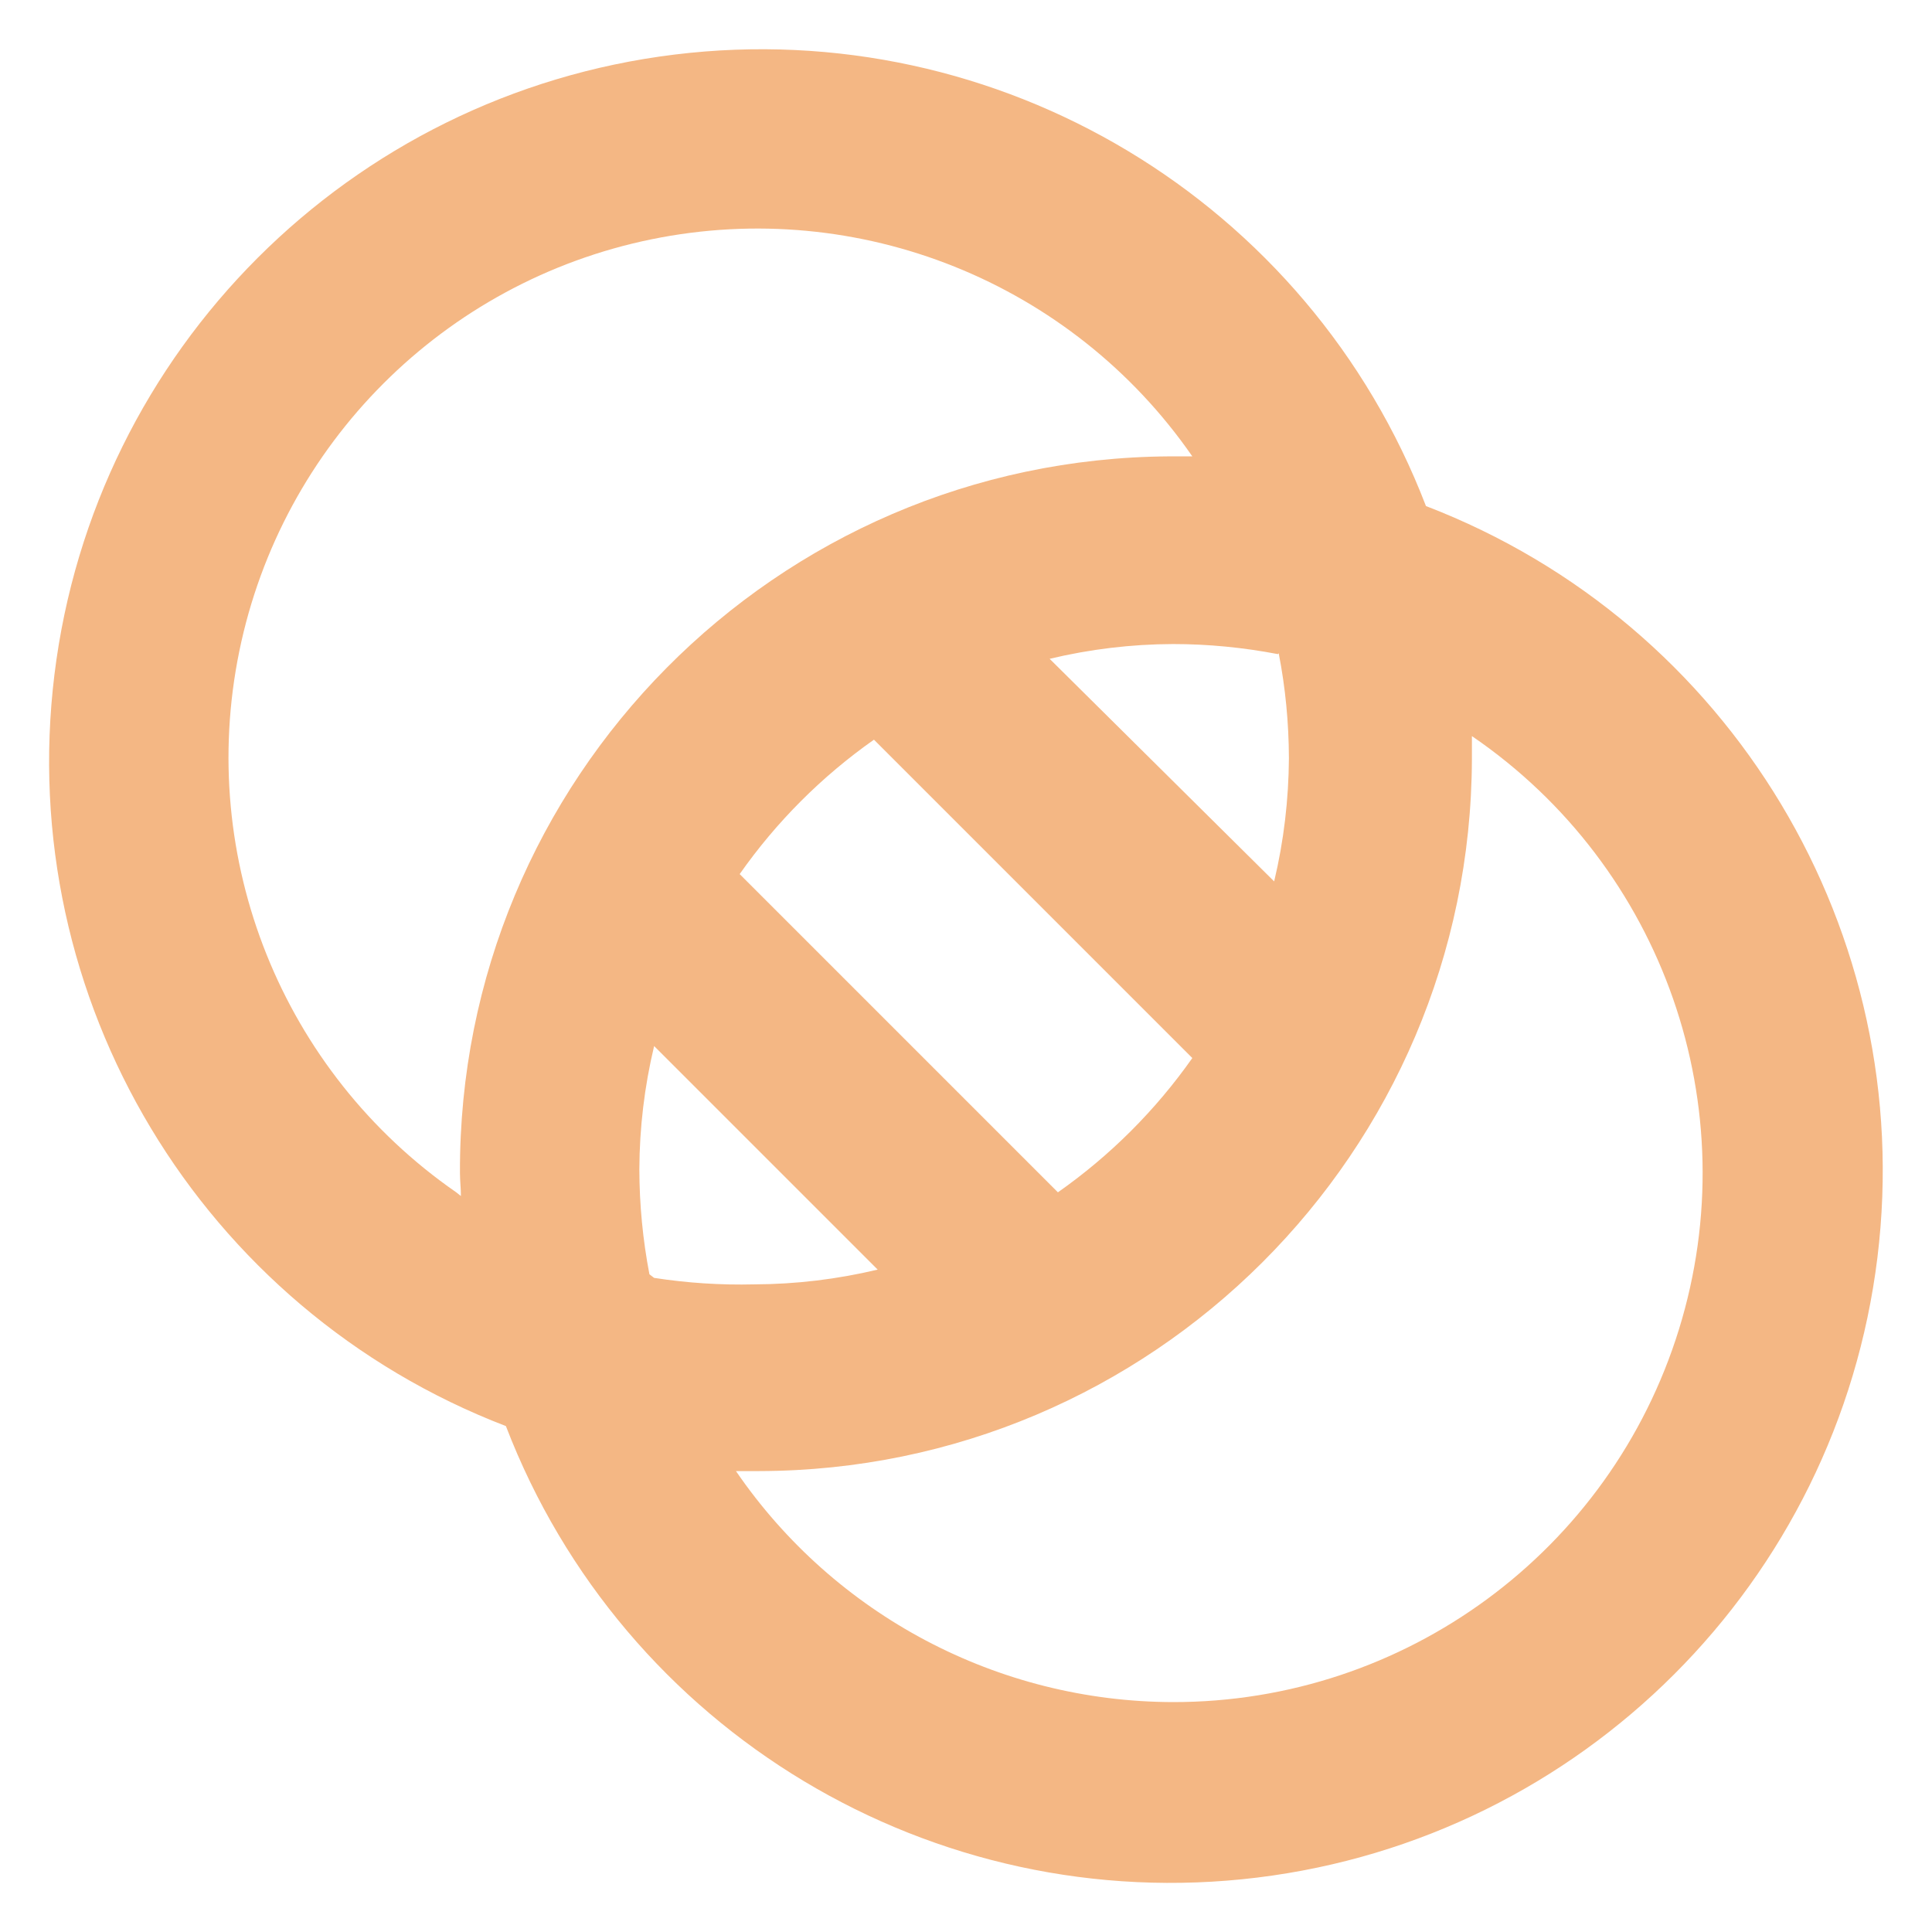
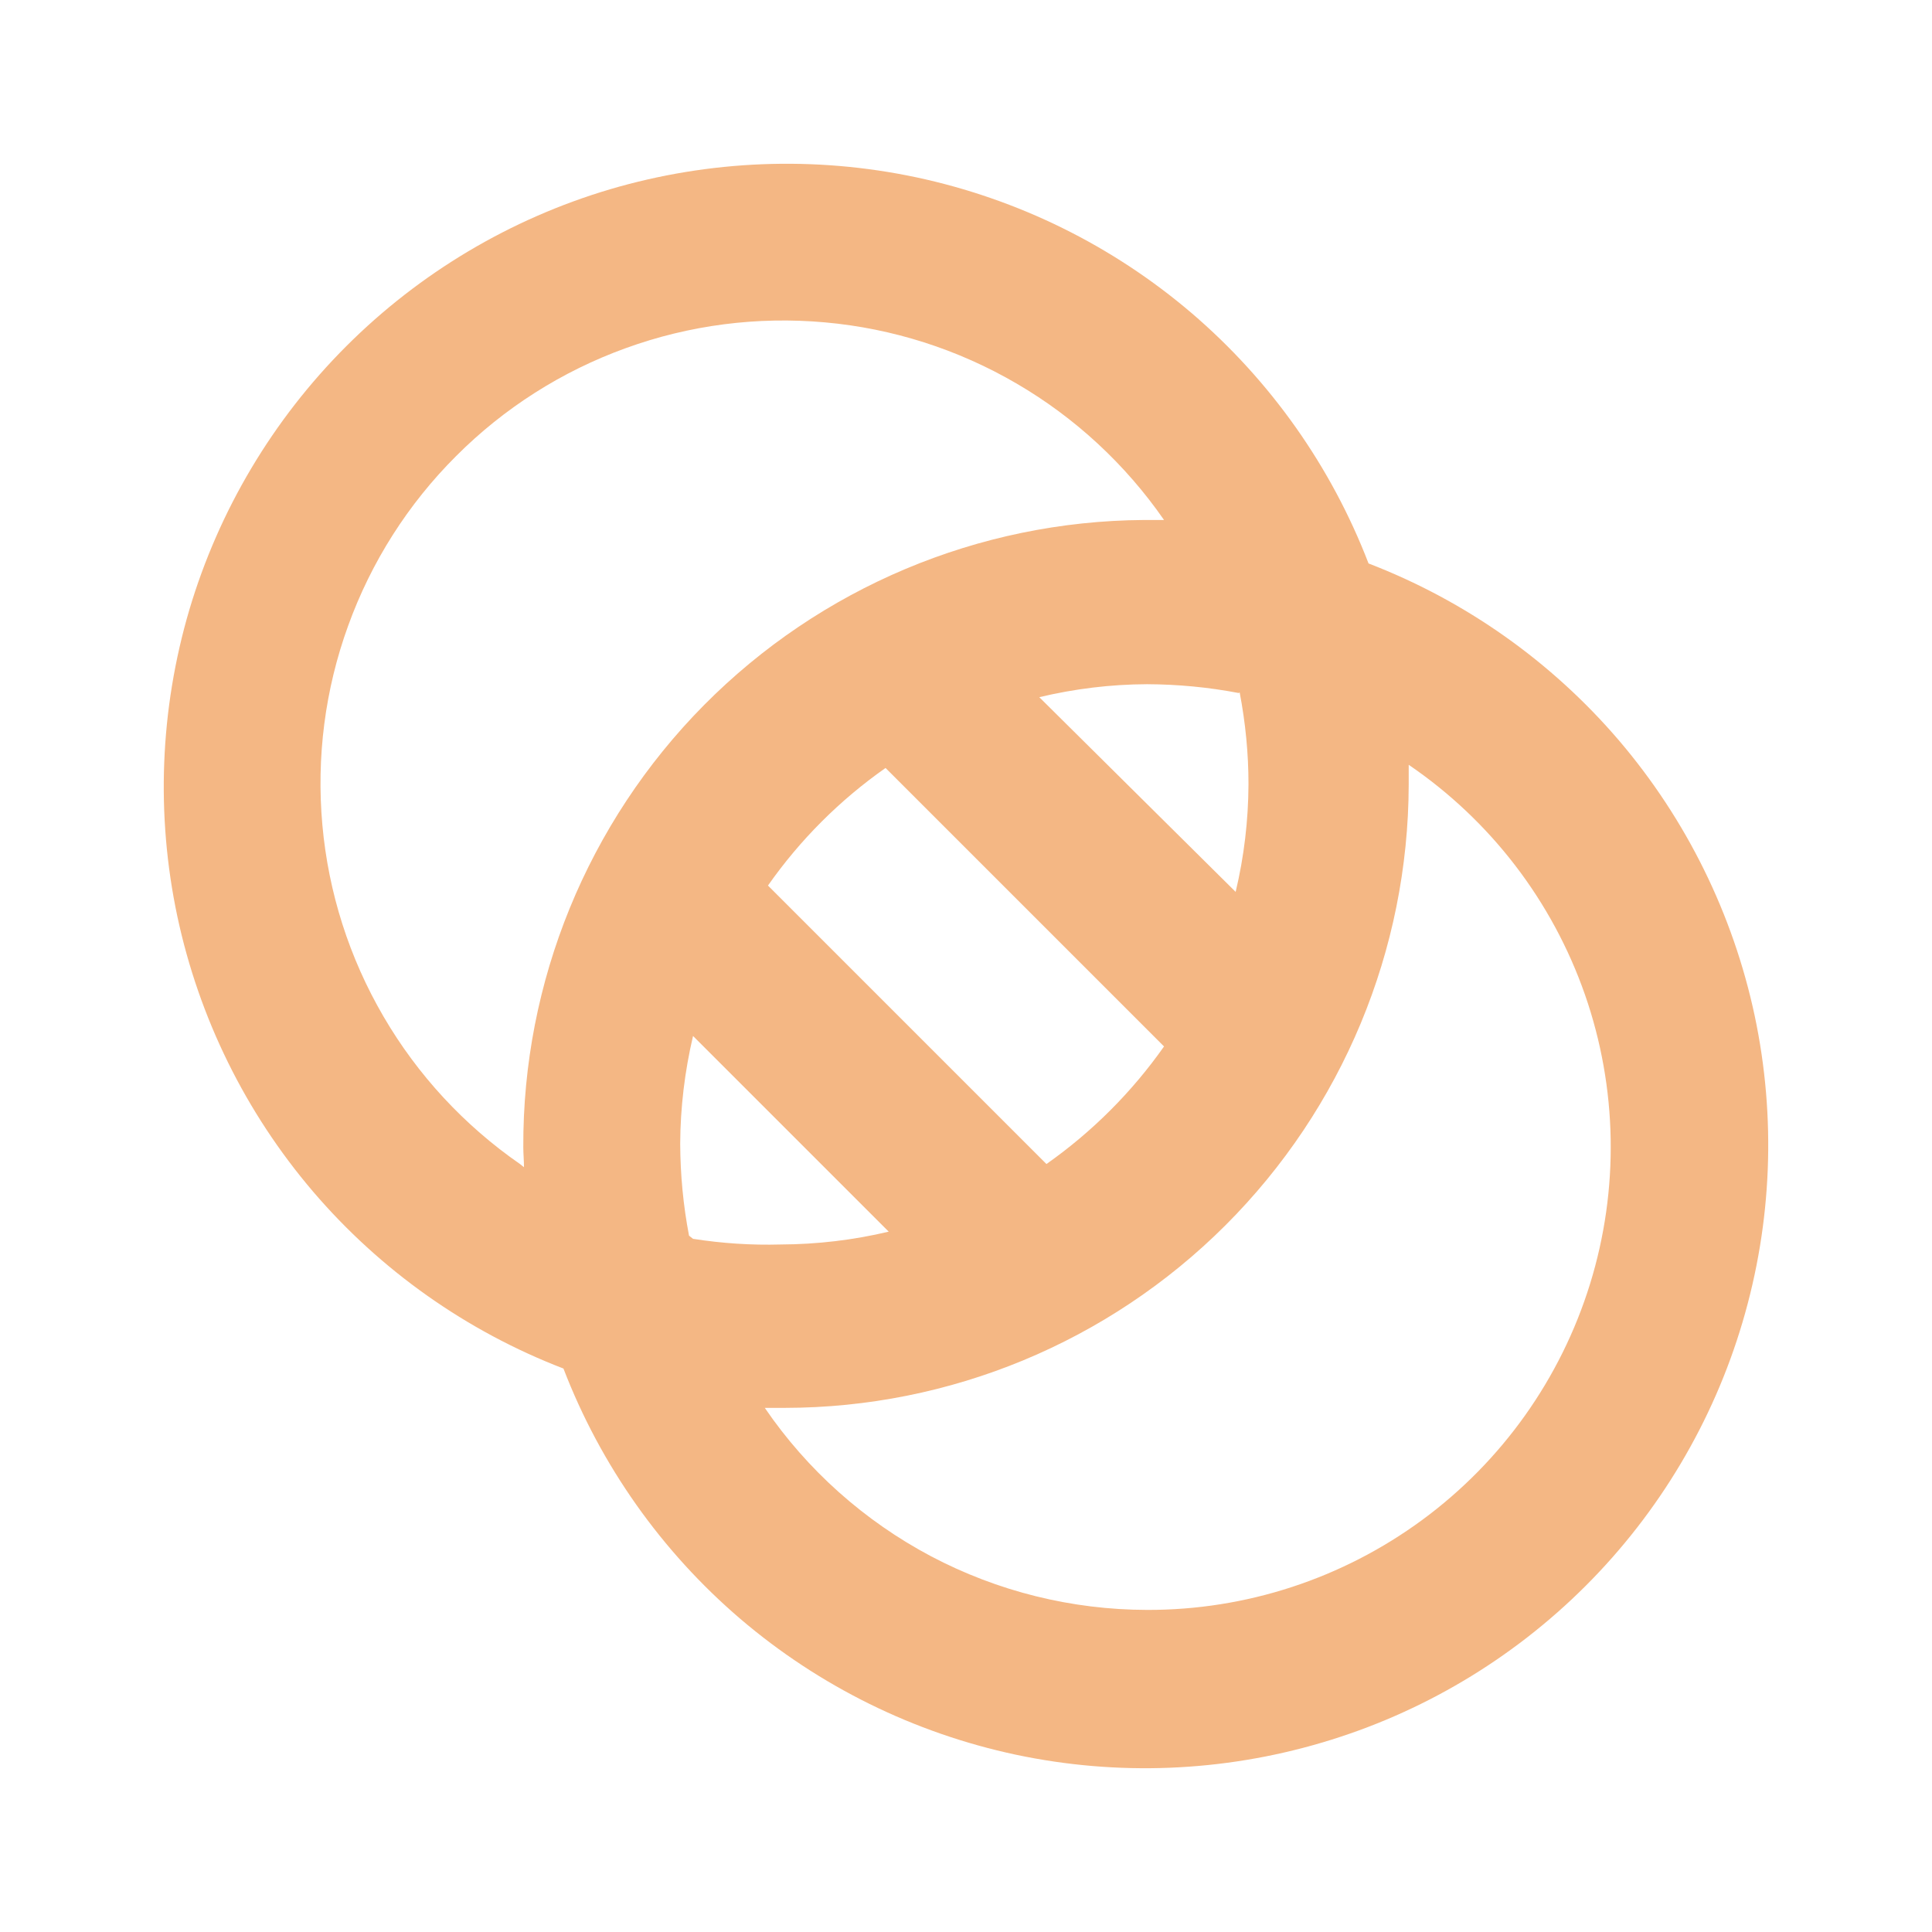
- <svg xmlns="http://www.w3.org/2000/svg" width="14" height="14" fill="none">
-   <path d="M10.333 3.667a5.16 5.16 0 1 0-6.667 6.667 5.16 5.16 0 1 0 6.667-6.667ZM9.266 4.734c.049.25.073.505.074.76-.002.3-.037.6-.107.893L7.606 4.774c.293-.07.593-.106.894-.107.255 0 .51.025.76.073l.006-.006ZM8.64 7.667a4 4 0 0 1-.974.973L5.36 6.334a4 4 0 0 1 .973-.974L8.64 7.667Zm-5.334.973A3.833 3.833 0 1 1 8.64 3.307h-.167A5.173 5.173 0 0 0 3.333 8.5c0 .054.007.114.007.167l-.034-.027Zm1.4.594a4.08 4.08 0 0 1-.073-.76c.001-.301.037-.601.107-.894L6.36 9.2c-.293.07-.593.106-.894.107a4.08 4.08 0 0 1-.726-.047l-.034-.026Zm3.794 3.1a3.847 3.847 0 0 1-3.167-1.674H5.5a5.174 5.174 0 0 0 5.166-5.16v-.166a3.834 3.834 0 0 1-2.166 7Z" fill="#F4B784" />
+ <svg xmlns="http://www.w3.org/2000/svg" viewBox="0 0 14 14" fill="none">
+   <path d="M9.917 4.083C9.647 3.381 9.206 2.757 8.634 2.268C8.061 1.779 7.376 1.442 6.64 1.285C5.904 1.129 5.141 1.159 4.419 1.372C3.698 1.586 3.041 1.977 2.509 2.509C1.977 3.041 1.586 3.698 1.372 4.419C1.159 5.141 1.129 5.904 1.285 6.64C1.442 7.376 1.779 8.061 2.268 8.634C2.757 9.206 3.381 9.647 4.083 9.917C4.353 10.619 4.794 11.243 5.366 11.732C5.938 12.22 6.624 12.558 7.36 12.715C8.096 12.871 8.859 12.841 9.581 12.627C10.302 12.414 10.959 12.023 11.491 11.491C12.023 10.959 12.414 10.302 12.627 9.581C12.841 8.859 12.871 8.096 12.715 7.36C12.558 6.624 12.22 5.938 11.732 5.366C11.243 4.794 10.619 4.353 9.917 4.083ZM8.983 5.017C9.025 5.236 9.047 5.458 9.047 5.682C9.046 5.945 9.015 6.207 8.954 6.463L7.531 5.052C7.787 4.991 8.049 4.959 8.312 4.958C8.536 4.959 8.758 4.98 8.977 5.022L8.983 5.017ZM8.435 7.583C8.202 7.914 7.914 8.202 7.583 8.435L5.565 6.417C5.797 6.086 6.086 5.797 6.417 5.565L8.435 7.583ZM3.768 8.435C3.364 8.155 3.026 7.79 2.779 7.366C2.531 6.941 2.38 6.468 2.336 5.978C2.292 5.489 2.355 4.996 2.523 4.534C2.69 4.072 2.957 3.652 3.305 3.305C3.652 2.957 4.072 2.69 4.534 2.523C4.996 2.355 5.489 2.292 5.978 2.336C6.468 2.38 6.941 2.531 7.366 2.779C7.79 3.026 8.155 3.364 8.435 3.768H8.289C7.09 3.776 5.944 4.259 5.101 5.11C4.258 5.962 3.787 7.114 3.792 8.312C3.792 8.359 3.797 8.412 3.797 8.458L3.768 8.435ZM4.993 8.954C4.951 8.735 4.93 8.512 4.929 8.289C4.93 8.026 4.962 7.763 5.022 7.507L6.44 8.925C6.184 8.986 5.921 9.017 5.658 9.018C5.445 9.024 5.233 9.01 5.022 8.977L4.993 8.954ZM8.312 11.666C7.766 11.665 7.229 11.532 6.746 11.277C6.263 11.021 5.85 10.653 5.542 10.202H5.687C6.885 10.201 8.033 9.725 8.88 8.879C9.728 8.032 10.205 6.885 10.208 5.687C10.208 5.641 10.208 5.588 10.208 5.542C10.801 5.946 11.248 6.529 11.485 7.207C11.721 7.884 11.734 8.619 11.522 9.304C11.31 9.989 10.884 10.589 10.306 11.014C9.728 11.439 9.03 11.668 8.312 11.666Z" fill="#F4B784" />
</svg>
